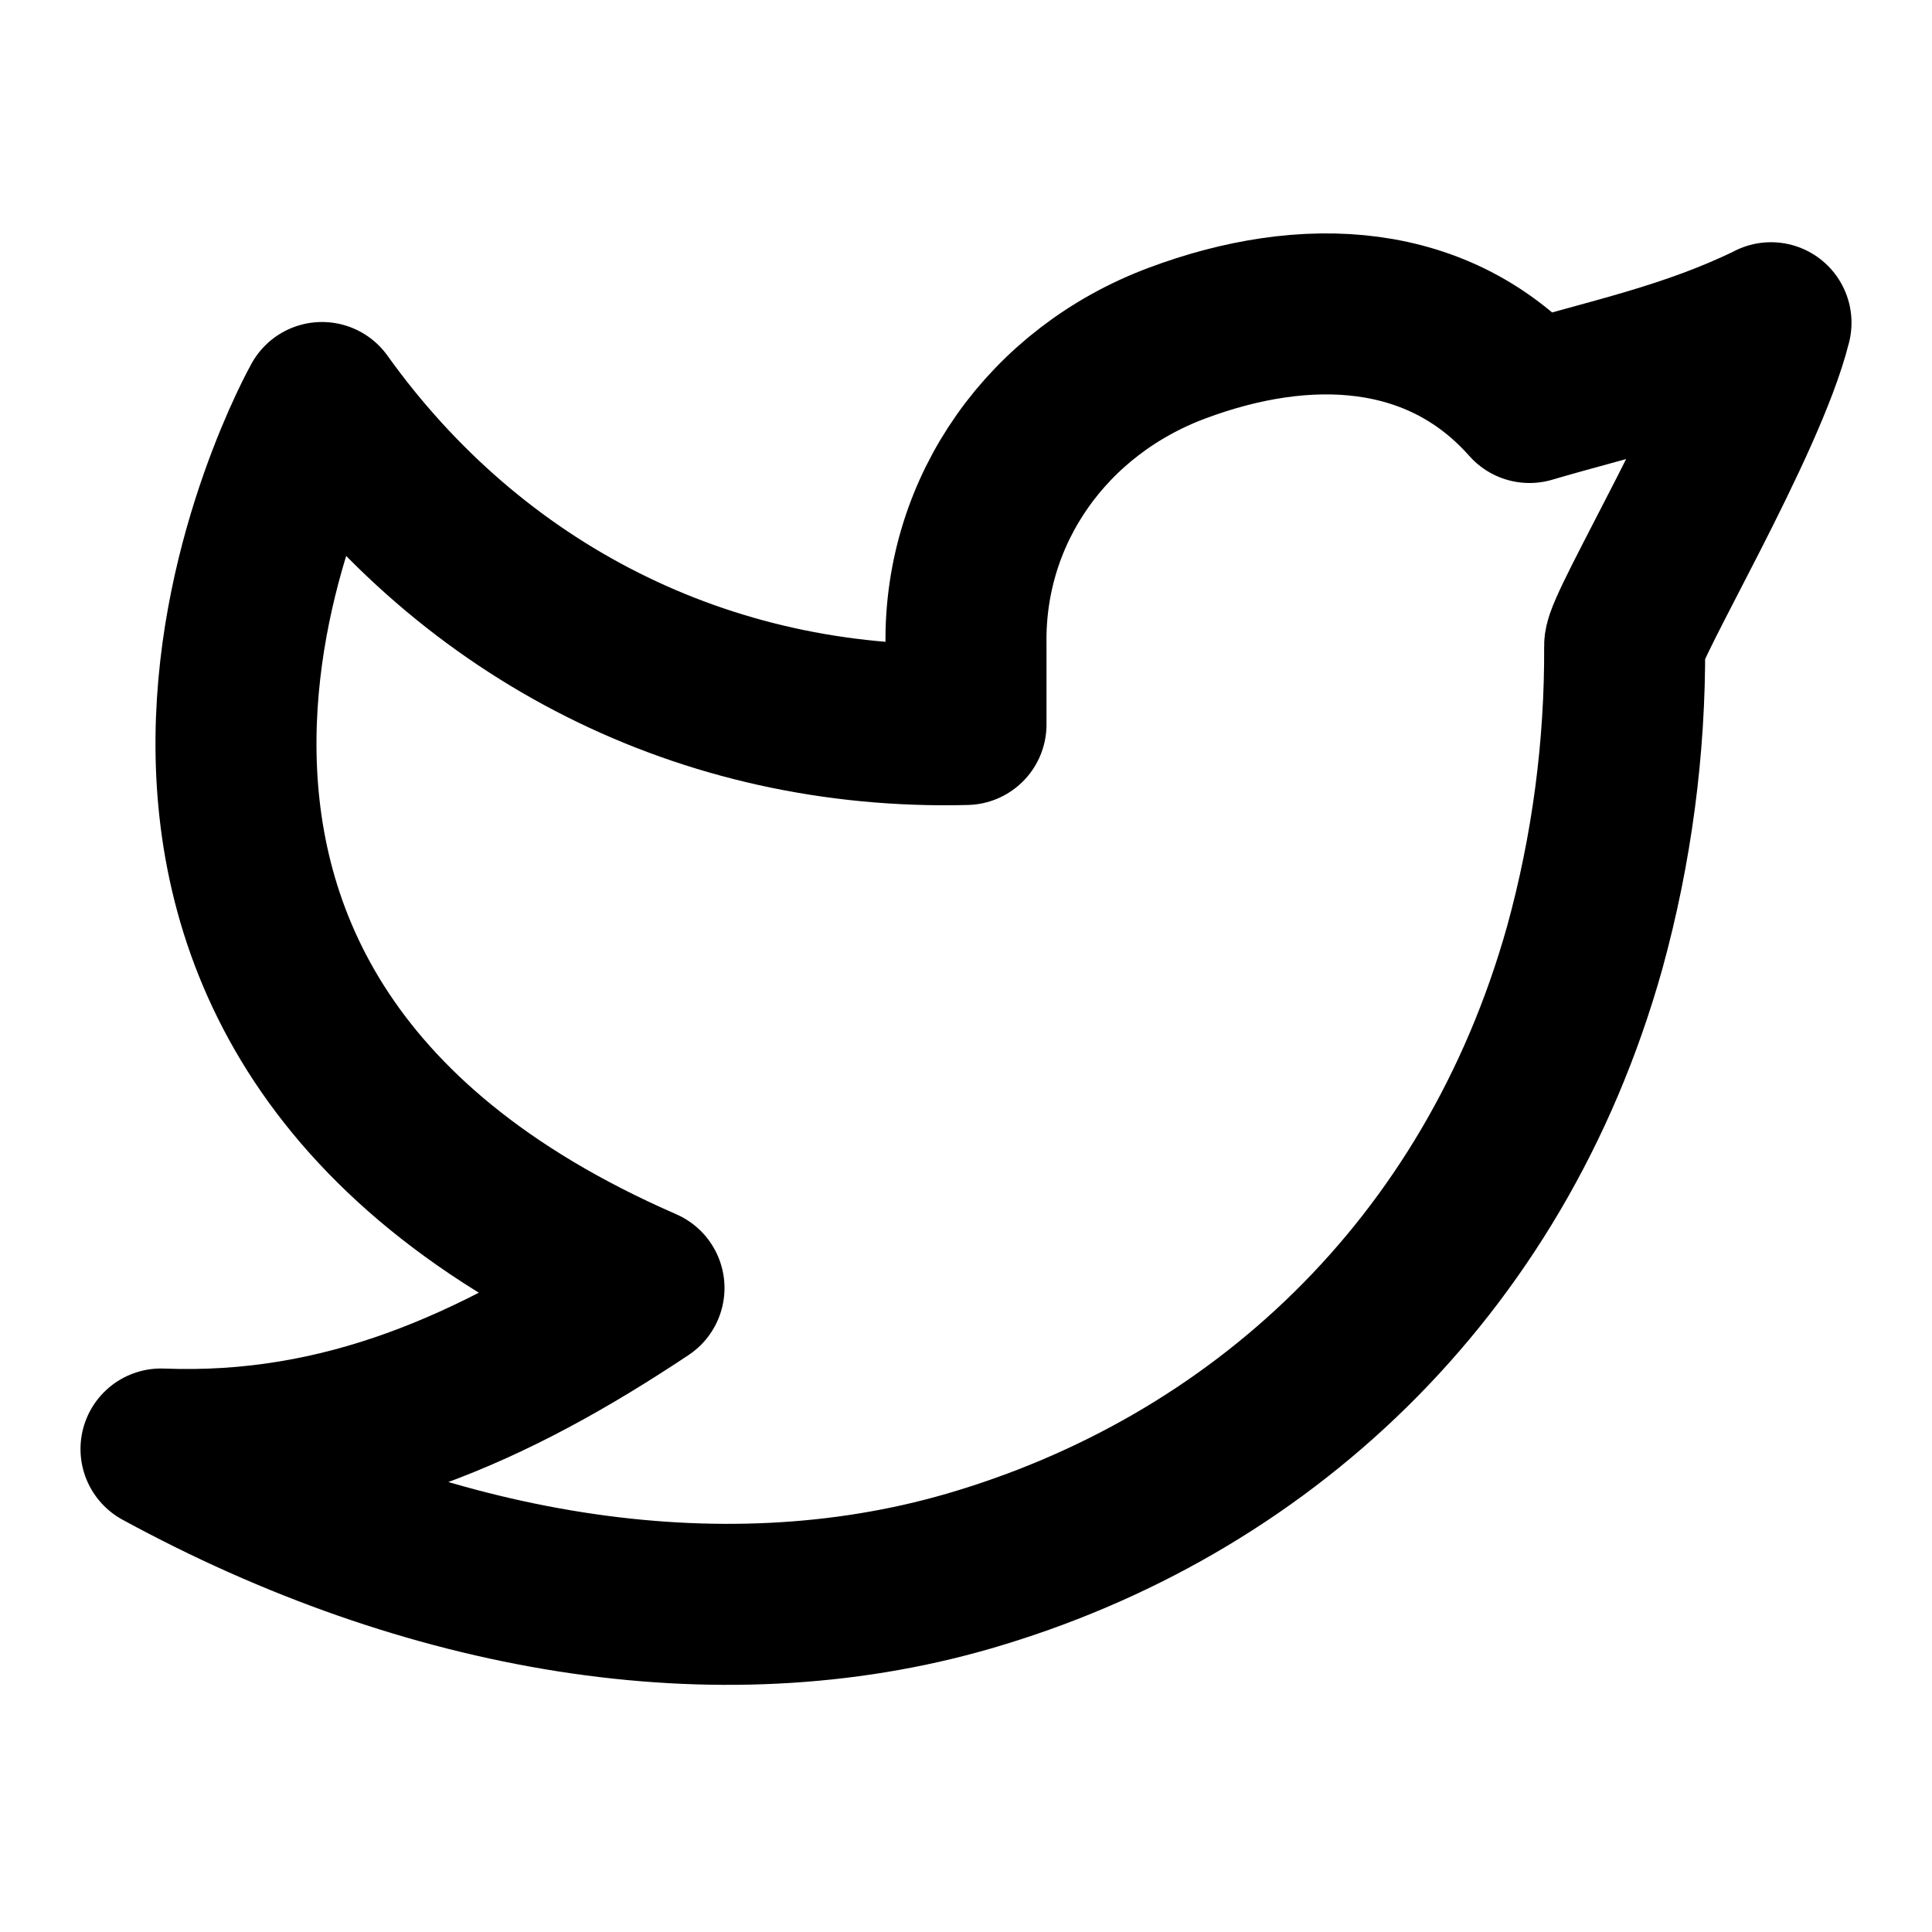
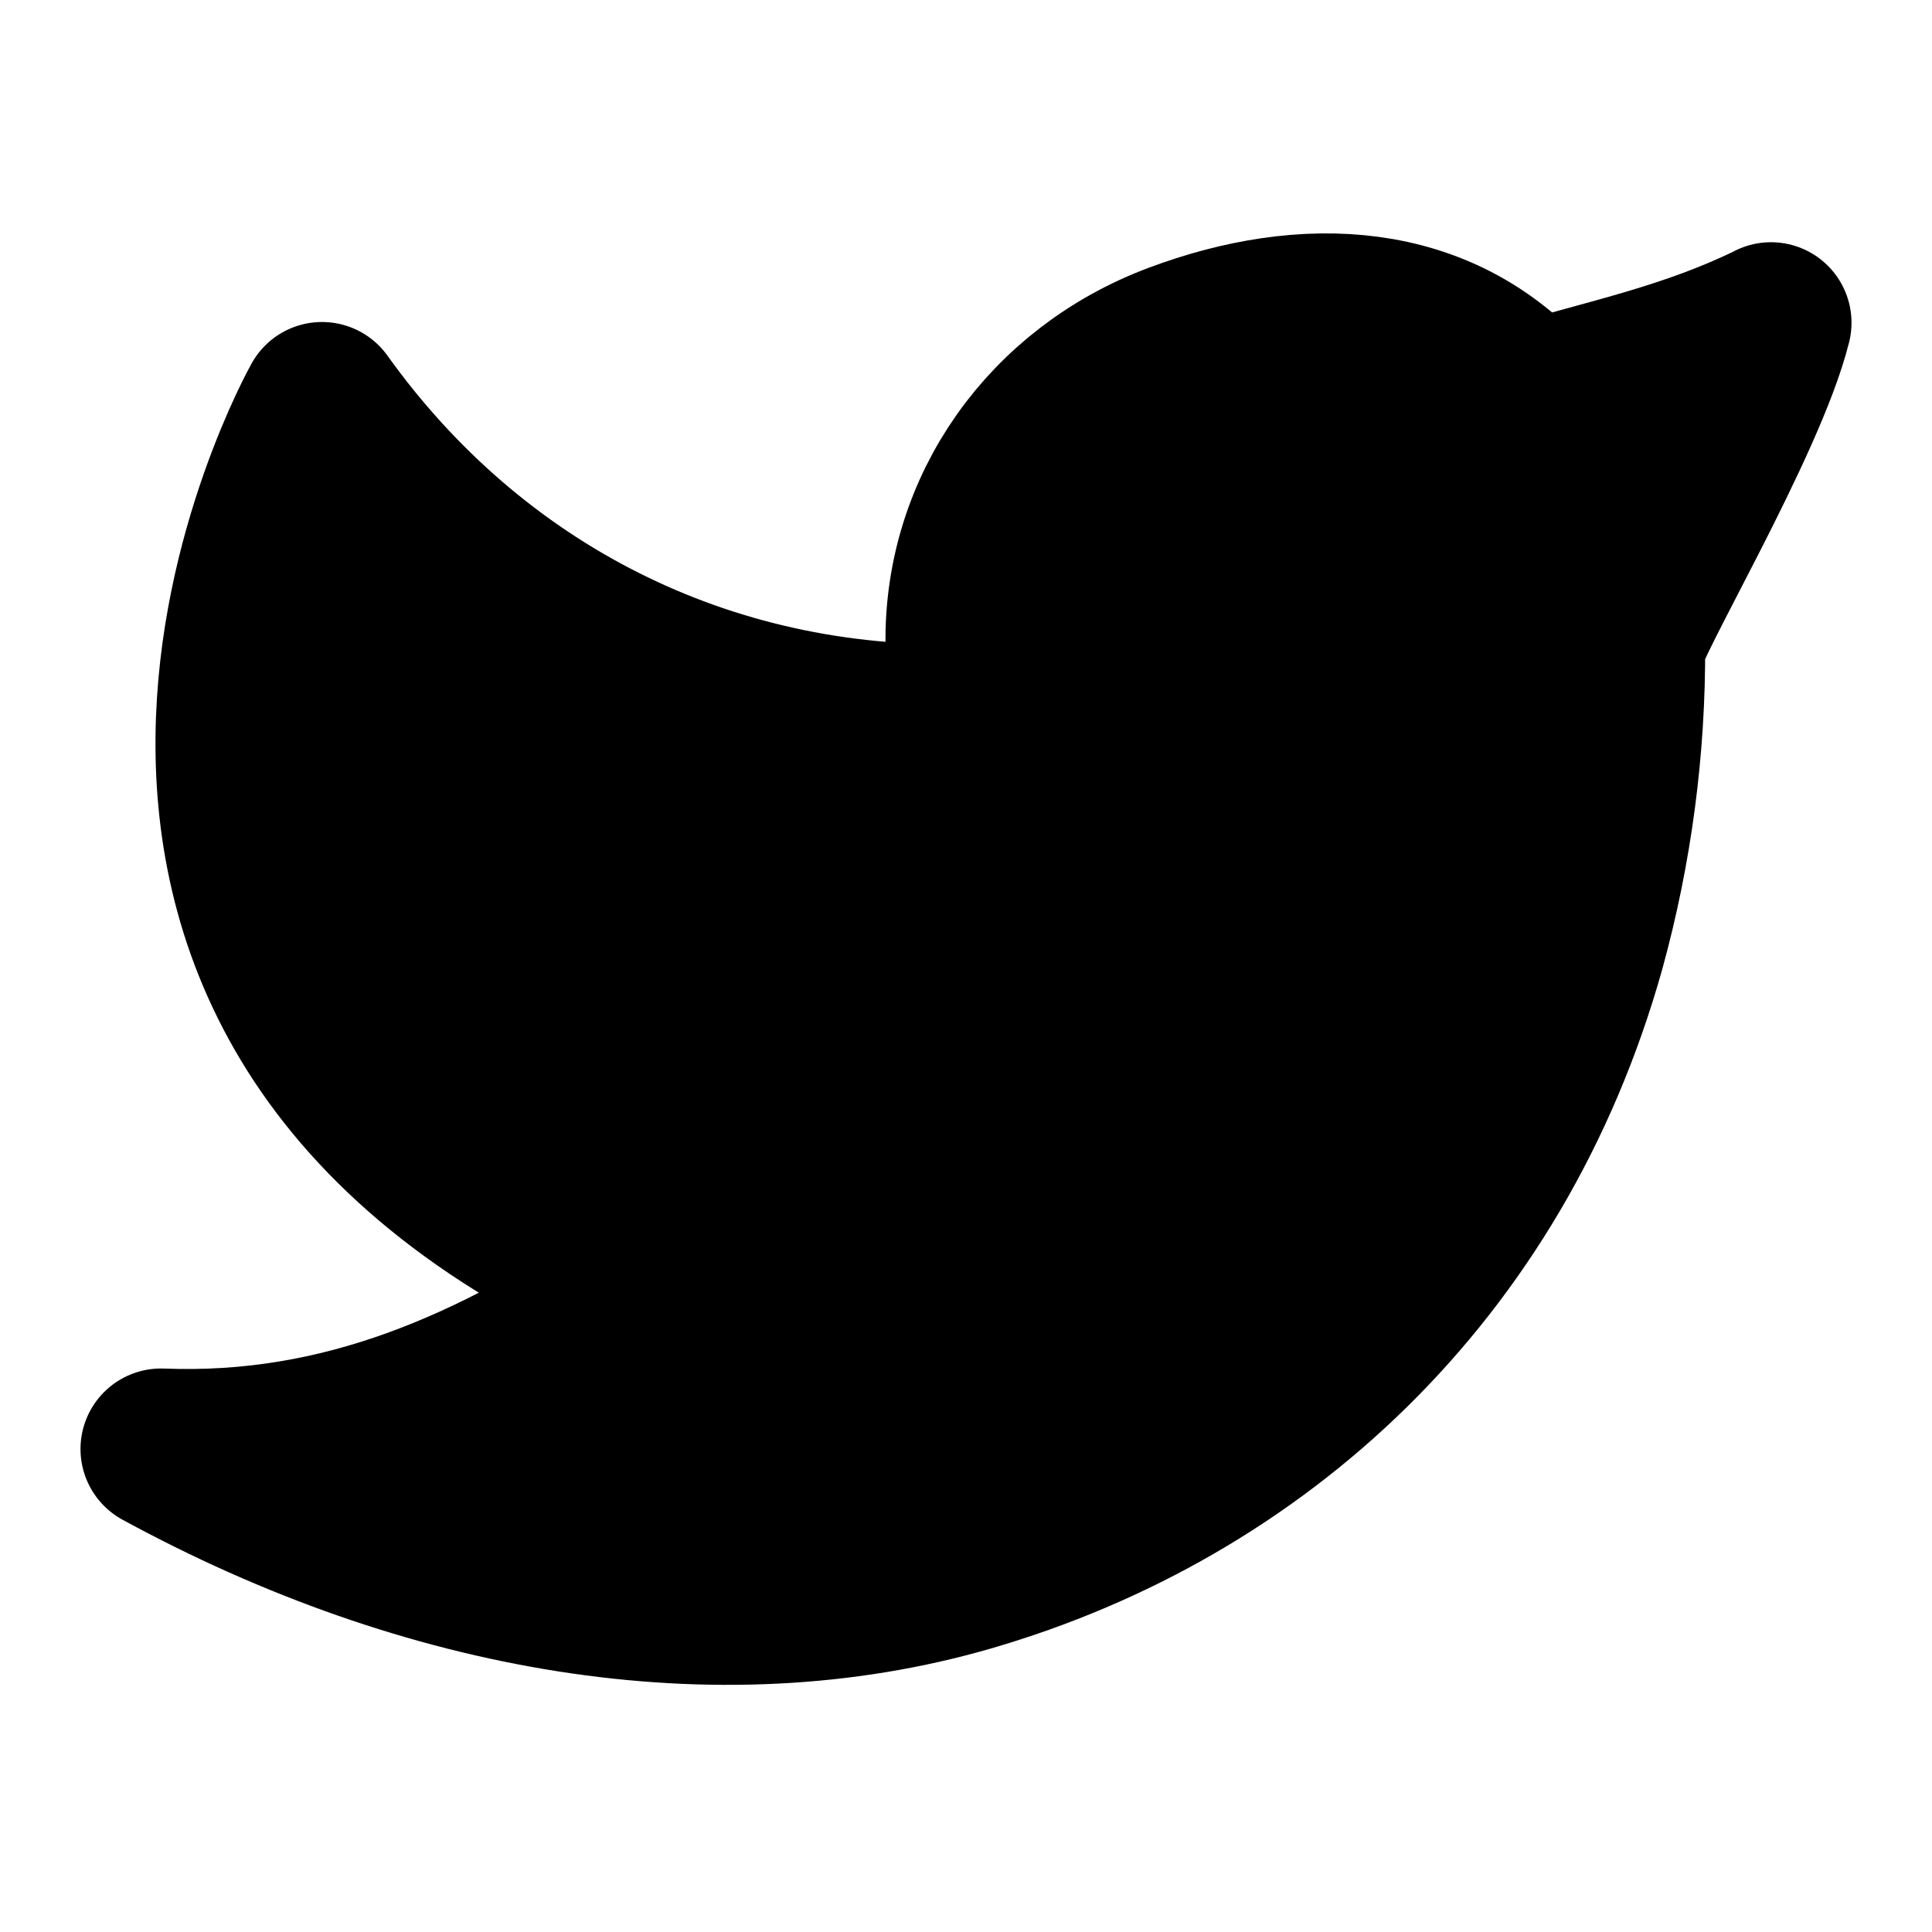
- <svg xmlns="http://www.w3.org/2000/svg" class="icon icon-tabler icon-tabler-brand-twitter" width="24" height="24" viewBox="0 0 24 24" stroke-width="2" stroke="currentColor" fill="none" stroke-linecap="round" stroke-linejoin="round">
-   <path stroke="none" d="M0 0h24v24H0z" fill="none" />
+ <svg xmlns="http://www.w3.org/2000/svg" class="icon icon-tabler icon-tabler-brand-twitter" width="24" height="24" viewBox="0 0 24 24" stroke-width="2" stroke="currentColor" fill="currentColor" stroke-linecap="round" stroke-linejoin="round">
  <path d="M22 4.01c-1 .49 -1.98 .689 -3 .99c-1.121 -1.265 -2.783 -1.335 -4.38 -.737s-2.643 2.06 -2.62 3.737v1c-3.245 .083 -6.135 -1.395 -8 -4c0 0 -4.182 7.433 4 11c-1.872 1.247 -3.739 2.088 -6 2c3.308 1.803 6.913 2.423 10.034 1.517c3.58 -1.04 6.522 -3.723 7.651 -7.742a13.84 13.84 0 0 0 .497 -3.753c-.002 -.249 1.51 -2.772 1.818 -4.013z" />
</svg>
